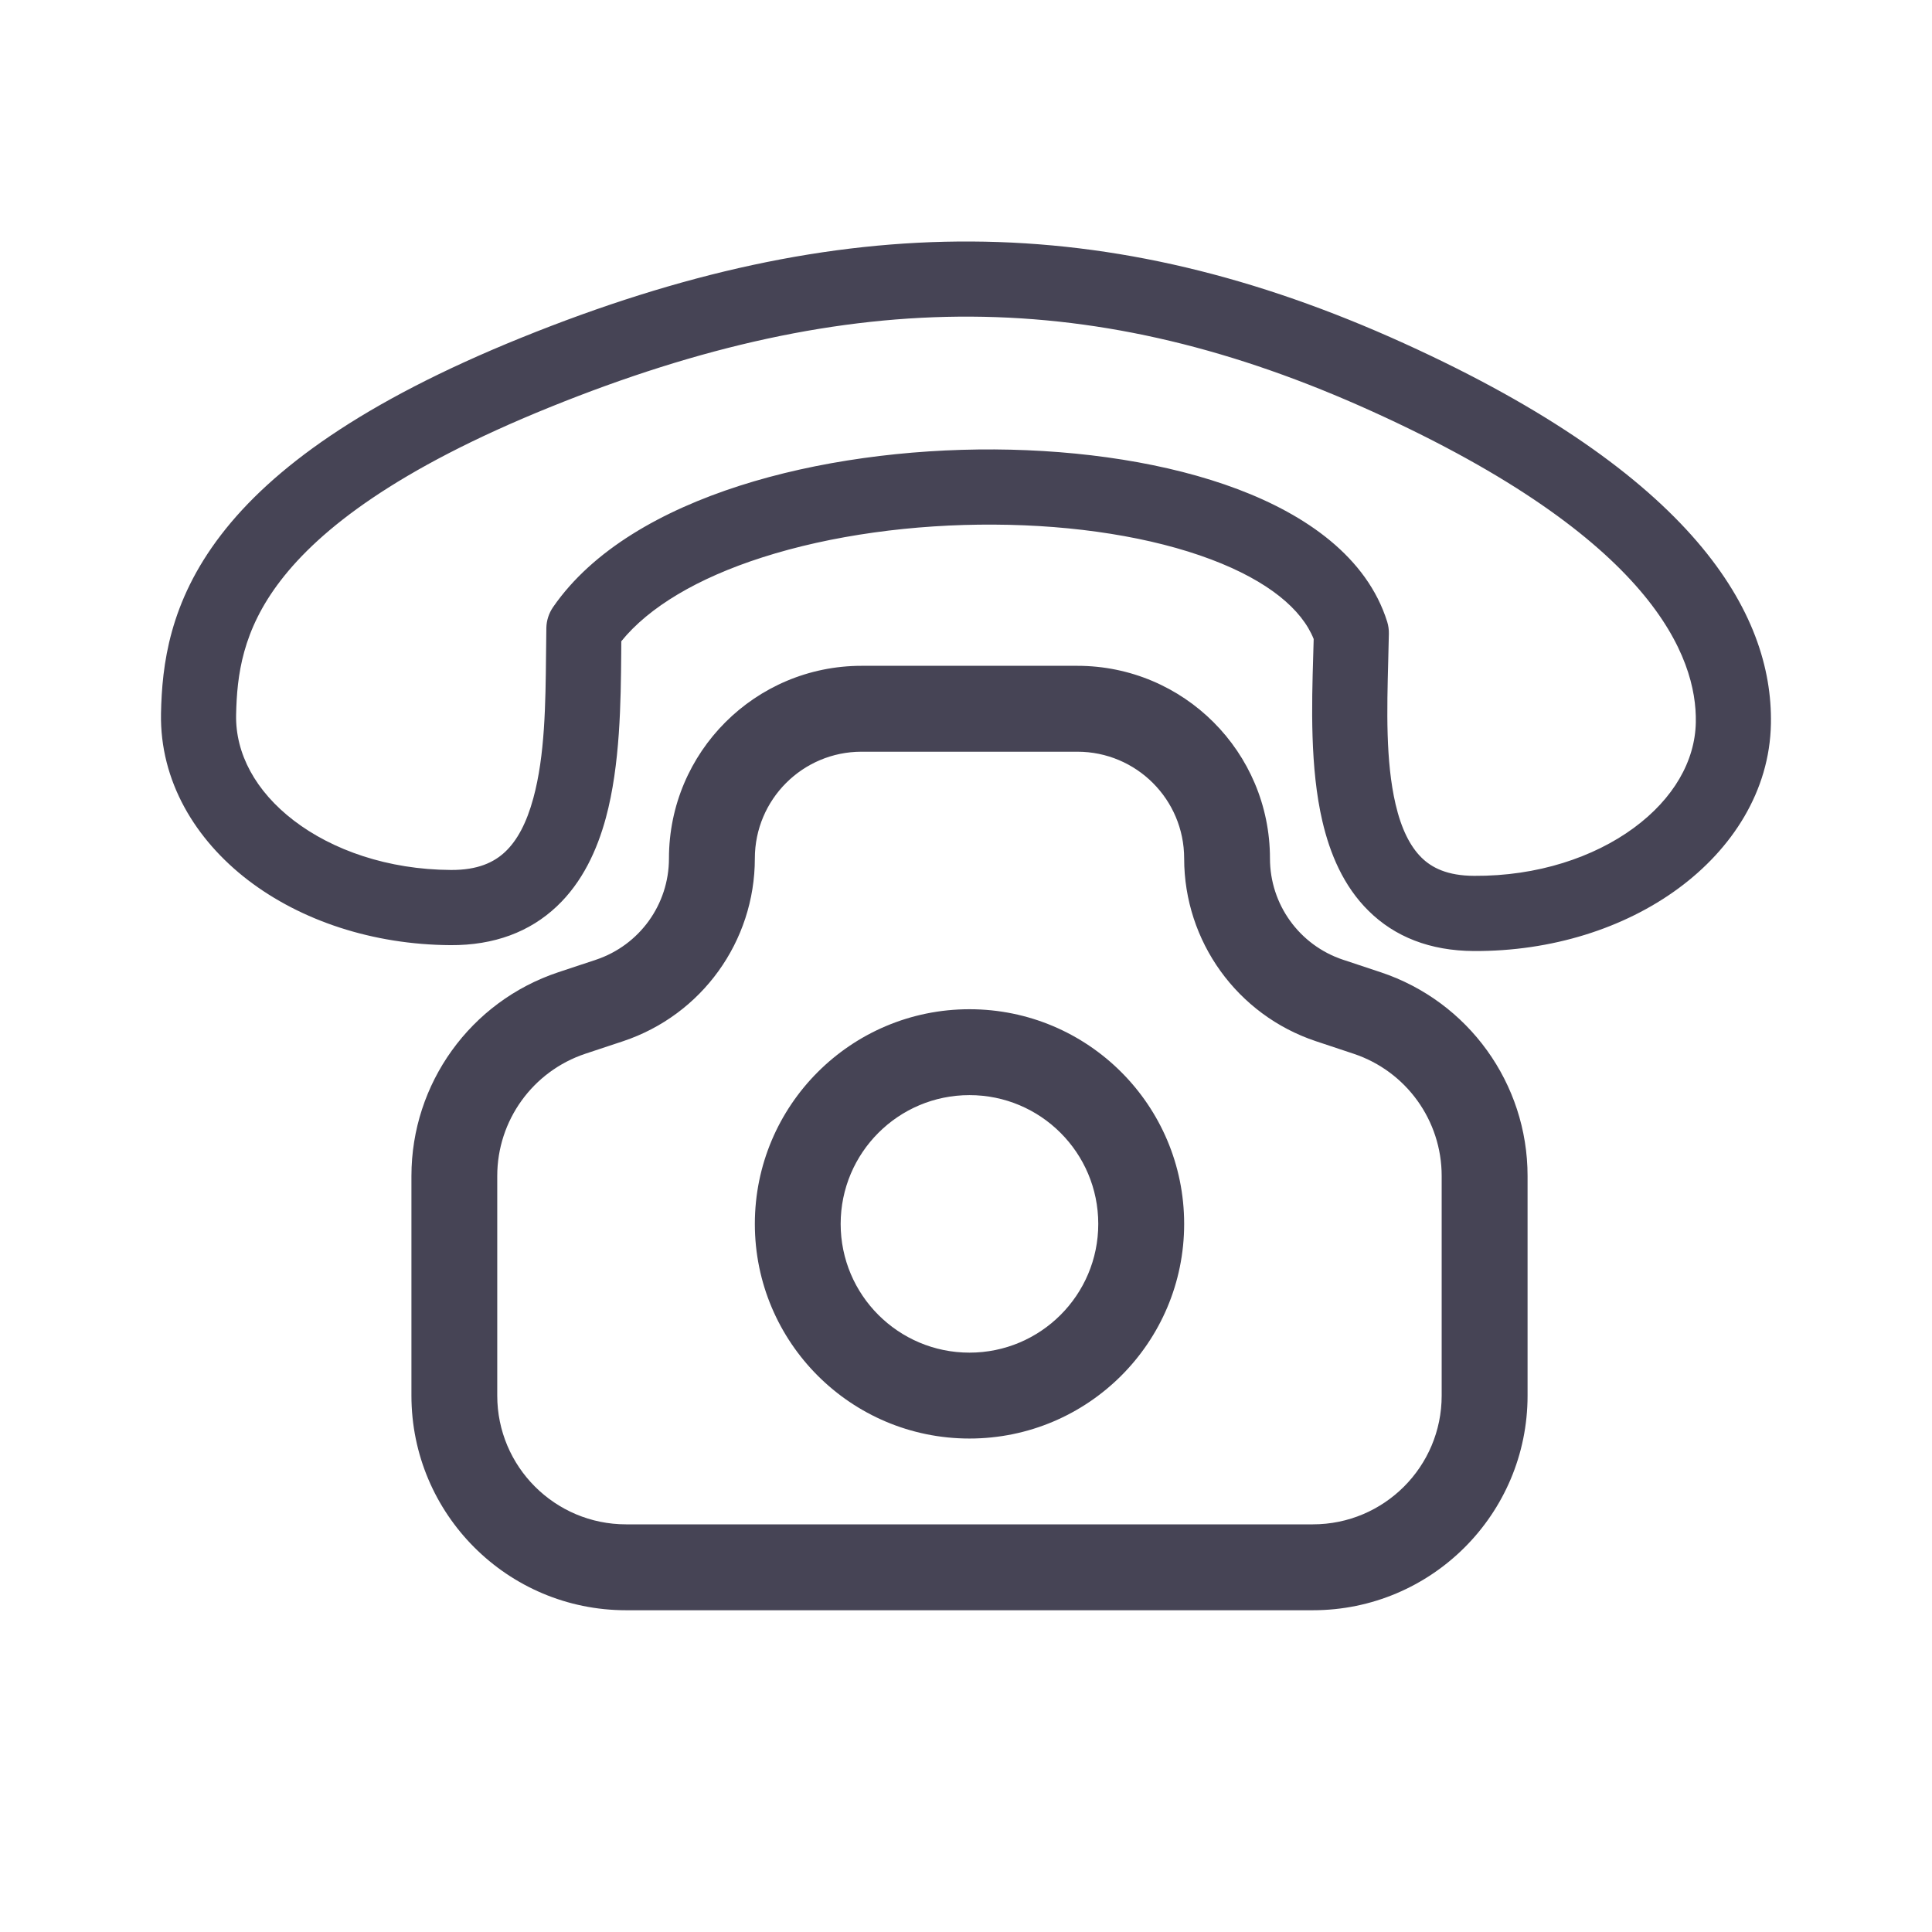
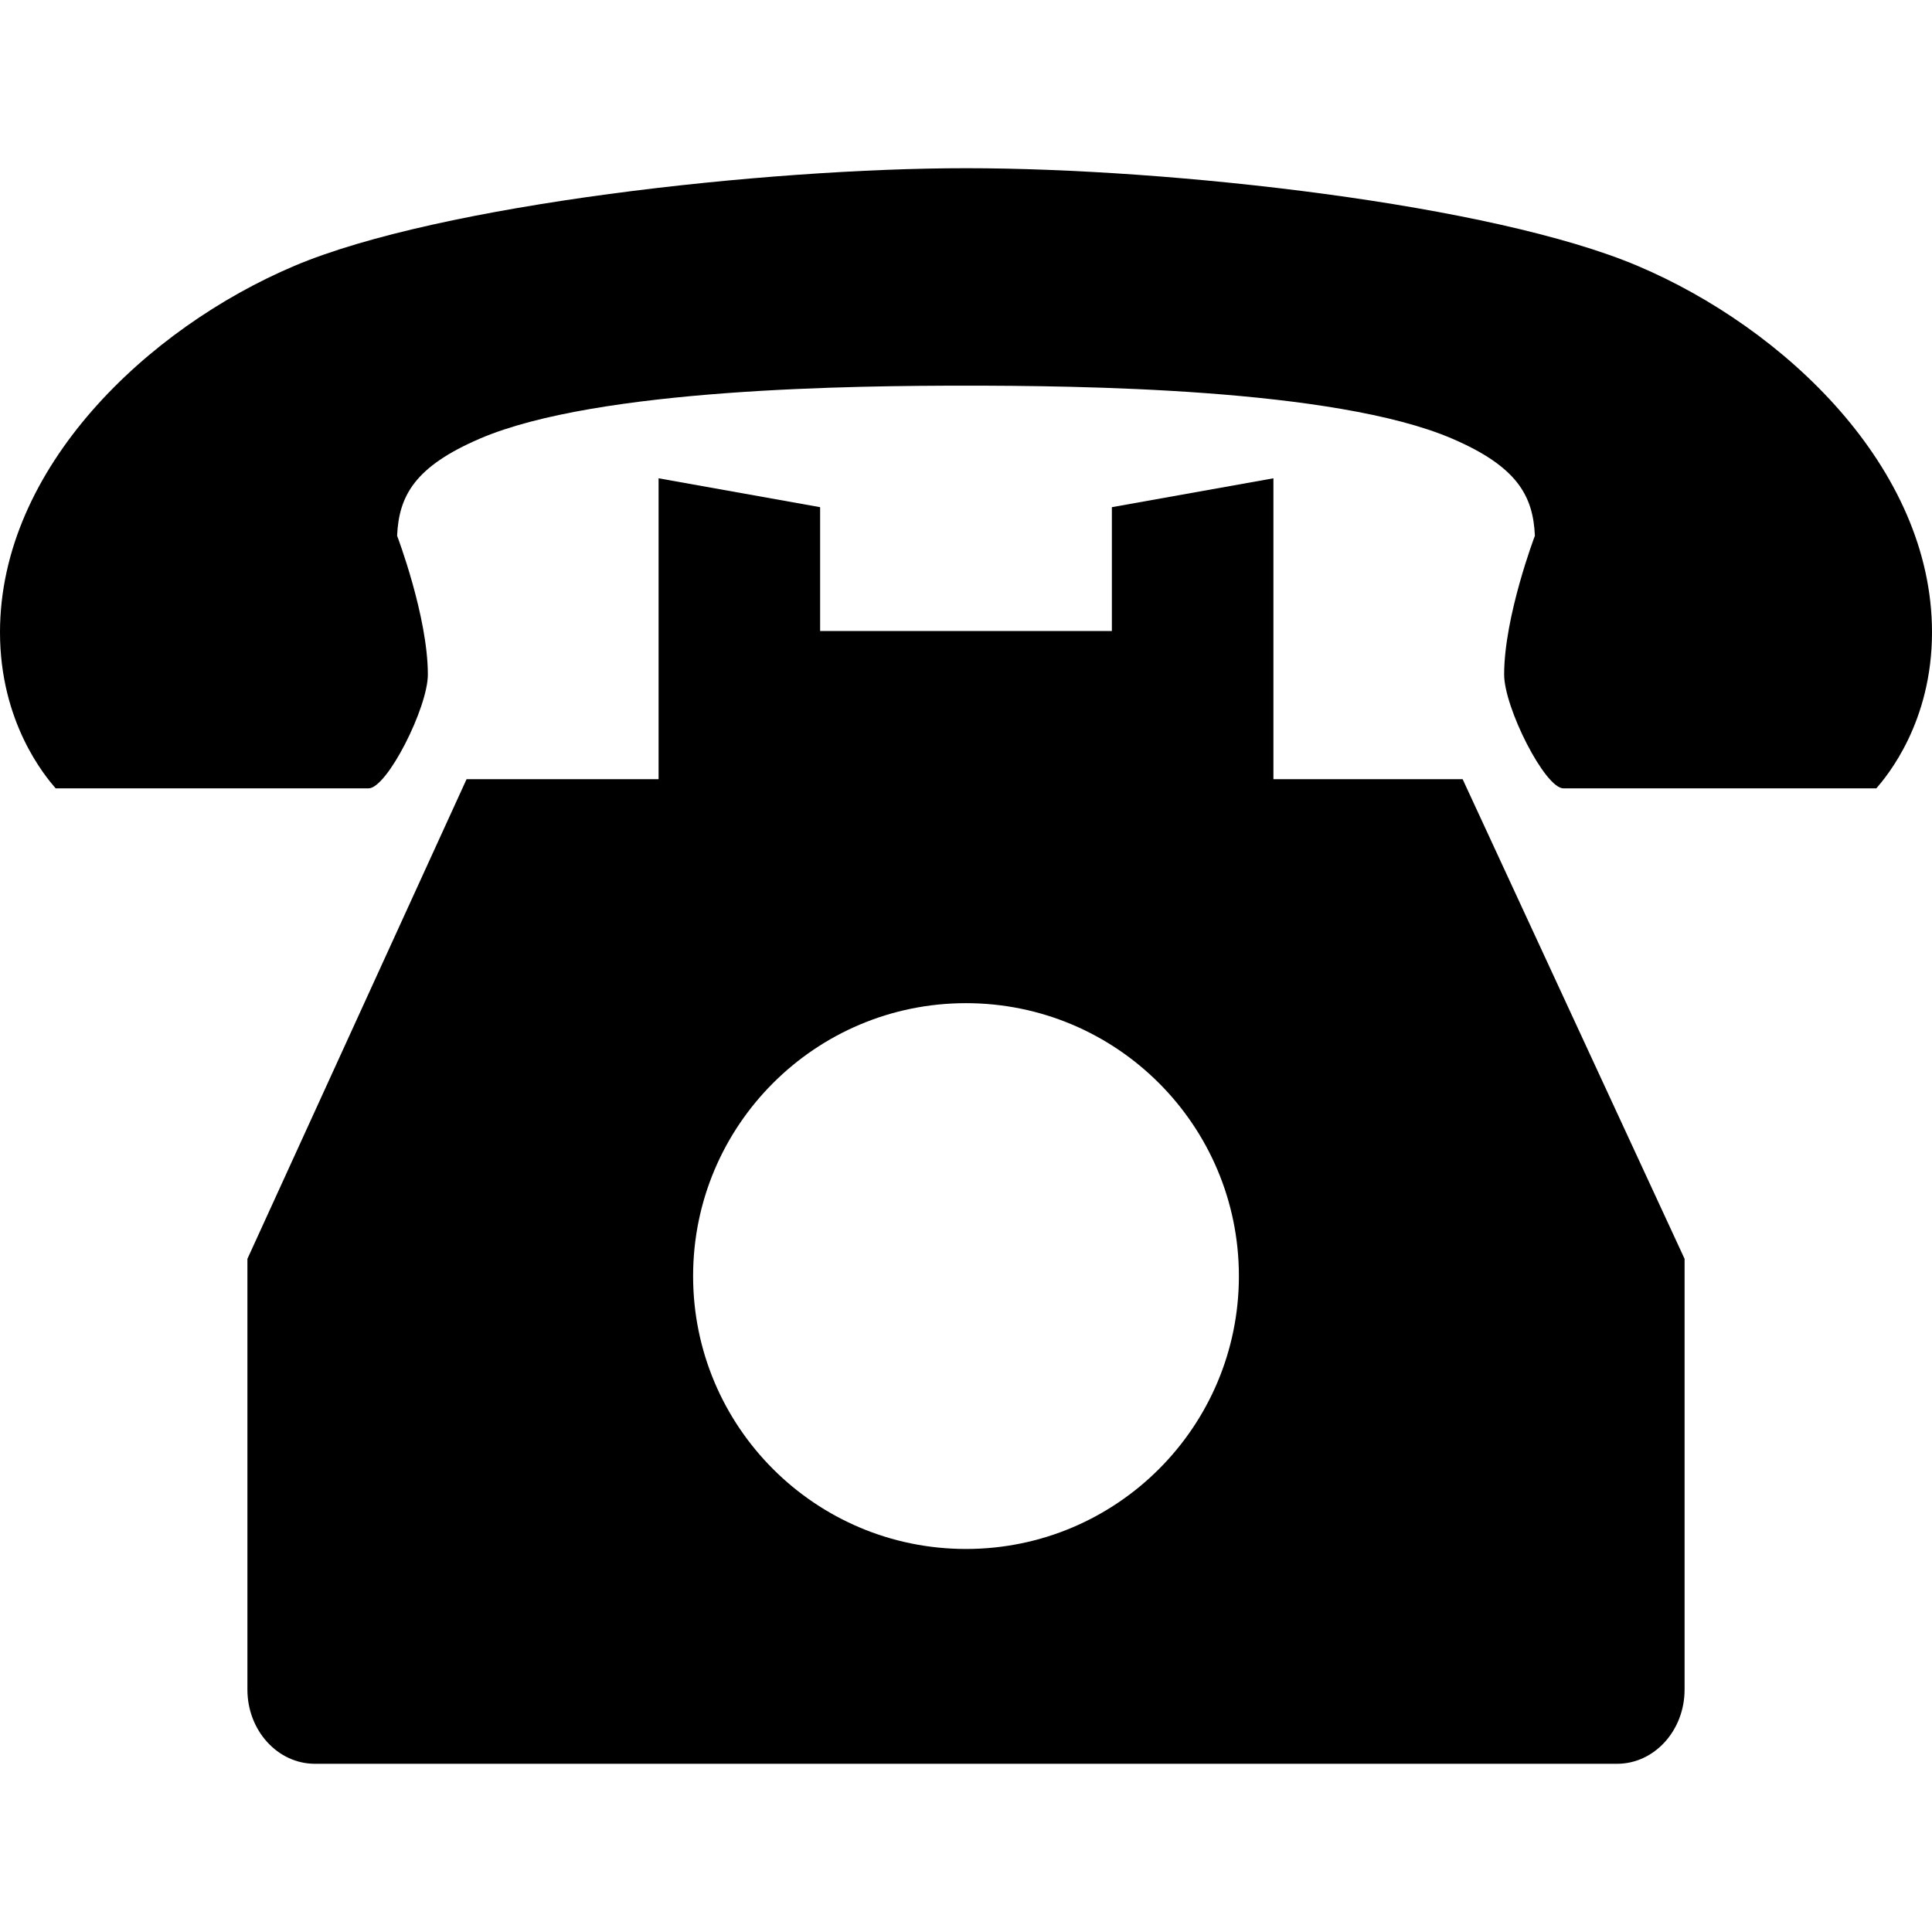
- <svg xmlns="http://www.w3.org/2000/svg" width="800px" height="800px" viewBox="0 0 24 24" fill="none">
-   <path clip-rule="evenodd" d="M20.294 10.286C20.79 9.922 21.057 9.453 21.066 8.974C21.082 8.164 20.536 6.695 17.051 5.113C13.631 3.561 10.587 3.537 6.827 5.06C4.932 5.827 3.975 6.575 3.486 7.212C3.01 7.831 2.943 8.388 2.933 8.882C2.924 9.359 3.172 9.827 3.65 10.193C4.128 10.559 4.816 10.803 5.602 10.807C5.936 10.809 6.137 10.712 6.275 10.582C6.425 10.441 6.542 10.222 6.625 9.916C6.77 9.385 6.777 8.743 6.783 8.136C6.784 8.022 6.785 7.91 6.787 7.799C6.789 7.708 6.818 7.619 6.869 7.544C7.363 6.827 8.23 6.342 9.185 6.035C10.151 5.725 11.271 5.577 12.354 5.583C13.436 5.59 14.509 5.75 15.376 6.077C16.224 6.397 16.98 6.92 17.232 7.723C17.247 7.771 17.254 7.821 17.253 7.872C17.251 7.982 17.248 8.095 17.245 8.209C17.229 8.816 17.212 9.456 17.336 9.989C17.407 10.295 17.516 10.512 17.657 10.652C17.785 10.779 17.979 10.879 18.313 10.88C19.099 10.885 19.799 10.649 20.294 10.286ZM20.847 11.038C20.176 11.531 19.276 11.819 18.308 11.814C17.764 11.811 17.326 11.637 17.001 11.315C16.687 11.006 16.52 10.6 16.427 10.201C16.272 9.539 16.295 8.751 16.313 8.152C16.315 8.077 16.317 8.006 16.319 7.938C16.172 7.57 15.758 7.219 15.046 6.95C14.31 6.672 13.354 6.522 12.349 6.517C11.347 6.511 10.327 6.649 9.47 6.924C8.667 7.181 8.061 7.542 7.718 7.966L7.717 8.115C7.712 8.714 7.705 9.501 7.526 10.161C7.418 10.558 7.236 10.959 6.915 11.261C6.582 11.575 6.141 11.744 5.597 11.741C4.628 11.735 3.738 11.436 3.082 10.934C2.426 10.431 1.985 9.703 2 8.864C2.012 8.265 2.102 7.482 2.746 6.644C3.376 5.823 4.502 4.994 6.476 4.195C10.455 2.584 13.766 2.597 17.437 4.263C21.041 5.899 22.025 7.616 21.999 8.991C21.984 9.828 21.517 10.546 20.847 11.038ZM8.31 10.664C8.31 9.342 9.382 8.271 10.703 8.271H13.383C14.705 8.271 15.776 9.342 15.776 10.664C15.776 11.235 16.141 11.741 16.683 11.922L17.153 12.078C18.241 12.441 18.976 13.46 18.976 14.608V17.337C18.976 18.809 17.782 20.003 16.309 20.003H7.777C6.305 20.003 5.111 18.809 5.111 17.337V14.608C5.111 13.46 5.845 12.441 6.934 12.078L7.404 11.922C7.945 11.741 8.31 11.235 8.31 10.664ZM10.703 9.338C9.971 9.338 9.377 9.931 9.377 10.664C9.377 11.694 8.718 12.608 7.741 12.934L7.271 13.09C6.618 13.308 6.177 13.919 6.177 14.608V17.337C6.177 18.22 6.894 18.936 7.777 18.936H16.309C17.193 18.936 17.909 18.22 17.909 17.337V14.608C17.909 13.919 17.469 13.308 16.815 13.09L16.346 12.934C15.369 12.608 14.71 11.694 14.71 10.664C14.71 9.931 14.116 9.338 13.383 9.338H10.703ZM10.443 15.204C10.443 14.32 11.16 13.604 12.043 13.604C12.927 13.604 13.643 14.32 13.643 15.204C13.643 16.087 12.927 16.803 12.043 16.803C11.16 16.803 10.443 16.087 10.443 15.204ZM12.043 12.537C10.571 12.537 9.377 13.731 9.377 15.204C9.377 16.676 10.571 17.87 12.043 17.87C13.516 17.87 14.71 16.676 14.71 15.204C14.71 13.731 13.516 12.537 12.043 12.537Z" fill="#464455" fill-rule="evenodd" />
+ <svg xmlns="http://www.w3.org/2000/svg" height="800px" width="800px" version="1.1" id="_x32_" viewBox="0 0 512 512" xml:space="preserve">
+   <style type="text/css">
+ 	.st0{fill:#000000;}
+ </style>
+   <g>
+     <path class="st0" d="M337.469,206.488v-79.735l-42.812,7.654v32.814H217.34v-32.814l-42.809-7.654v79.735h-50.883L65.566,333.609   v25.135v18.062v53.512v7.096v10.341c0,10.862,8.016,19.668,17.898,19.668h345.066c9.887,0,17.902-8.806,17.902-19.668v-10.341   v-7.096v-53.512v-18.062v-25.135l-58.82-127.121H337.469z M256,410.493c-39.942,0-72.32-32.38-72.32-72.322   c0-39.942,32.379-72.322,72.32-72.322s72.32,32.38,72.32,72.322C328.32,378.113,295.942,410.493,256,410.493z" />
+     <path class="st0" d="M434.02,70.476c-38.508-16.331-123.258-25.9-178.02-25.9c-53.02,0-139.512,9.568-178.02,25.9   C39.016,87,0,123.985,0,167.556c0,23.89,11.906,38.075,14.754,41.373c0,0,16.304,0,20.652,0h24.308c13.367,0,29.328,0,37.938,0   c4.934,0,15.734-21.419,15.734-30.166c0-15.386-8.148-36.78-8.148-36.78c0.469-10.588,4.676-18.324,21.918-25.736   c31.262-13.438,100.019-14.041,128.844-14.041c28.824,0,97.582,0.604,128.844,14.041c17.242,7.412,21.449,15.148,21.918,25.736   c0,0-8.148,21.394-8.148,36.78c0,8.747,10.801,30.166,15.734,30.166c8.606,0,24.566,0,37.938,0h24.308c4.348,0,20.652,0,20.652,0   c2.848-3.298,14.754-17.484,14.754-41.373C512,123.985,472.984,87,434.02,70.476z" />
+   </g>
</svg>
